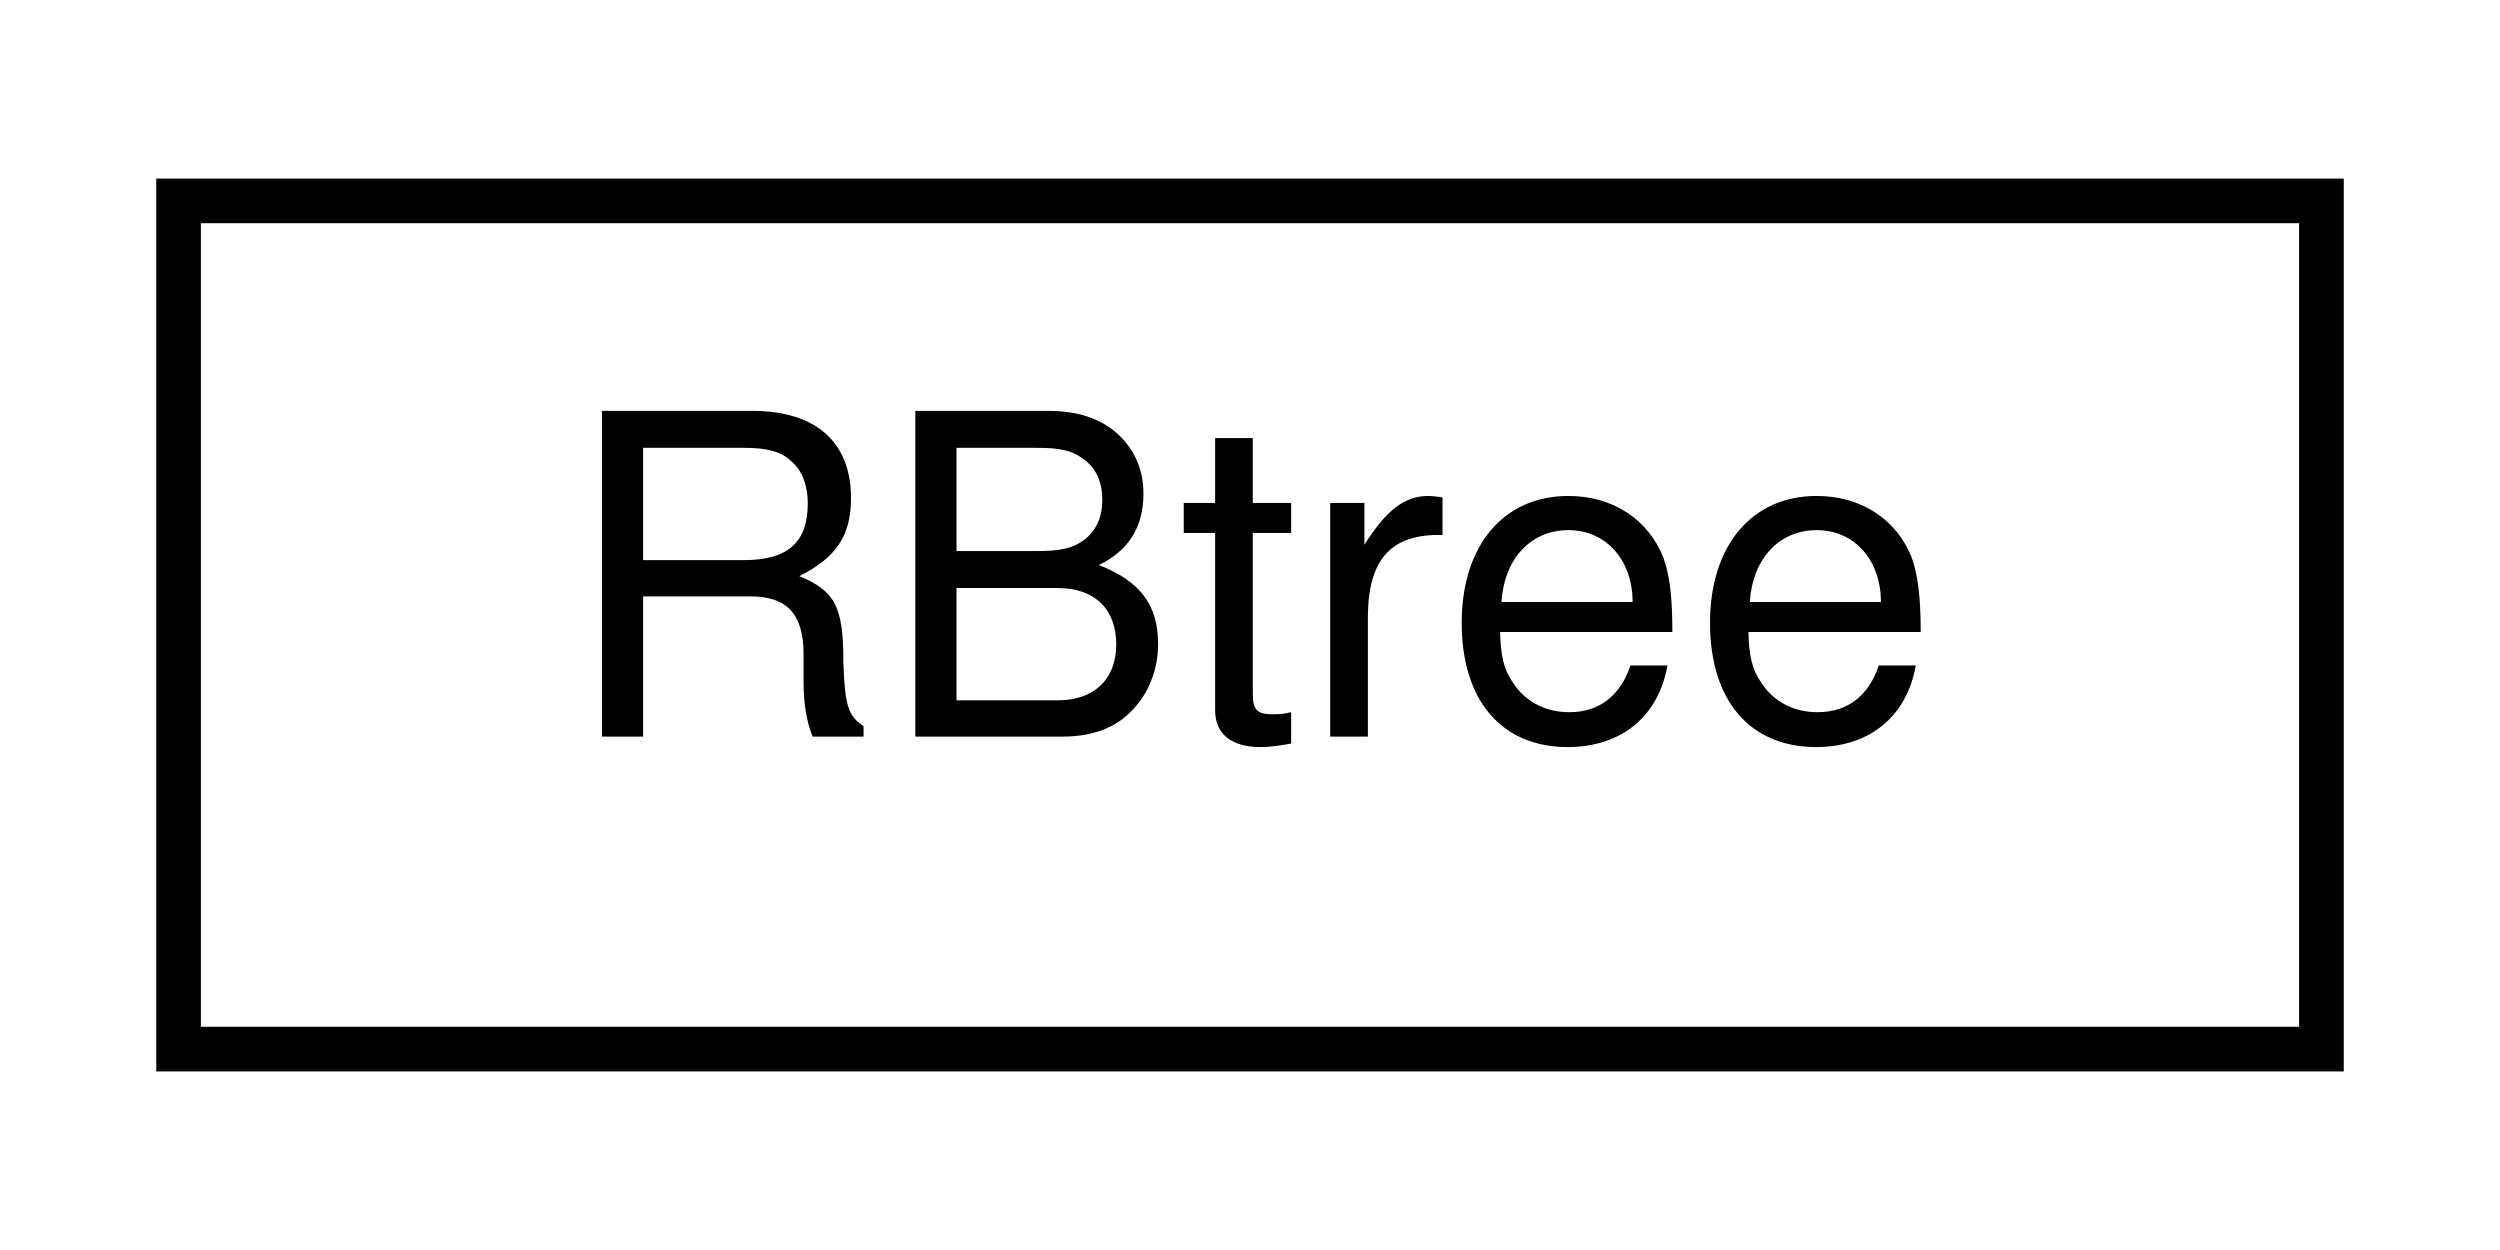
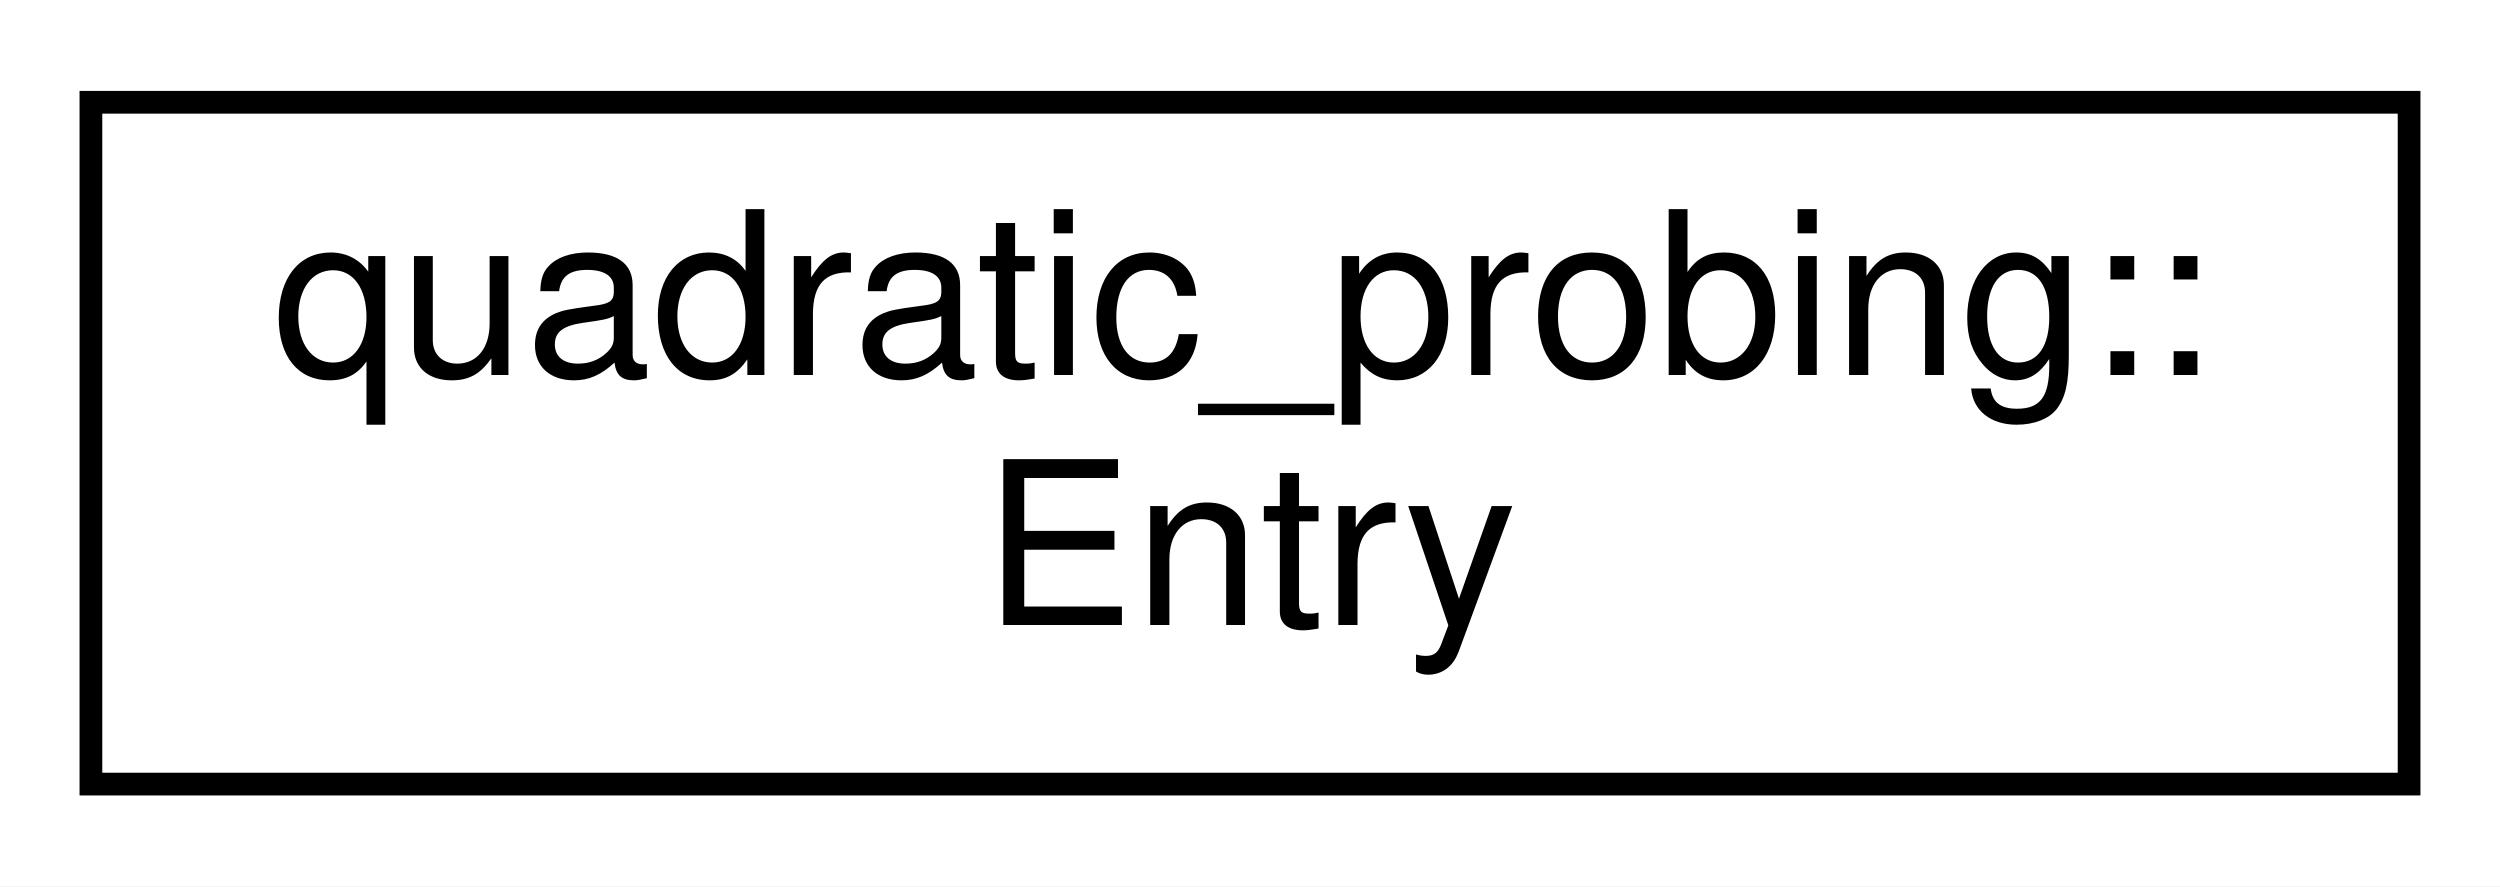
- <svg xmlns="http://www.w3.org/2000/svg" xmlns:xlink="http://www.w3.org/1999/xlink" width="56pt" height="28pt" viewBox="0.00 0.00 56.00 28.00">
-   <g id="graph0" class="graph" transform="scale(1 1) rotate(0) translate(4 24)">
-     <polygon fill="white" stroke="transparent" points="-4,4 -4,-24 52,-24 52,4 -4,4" />
+ <svg xmlns="http://www.w3.org/2000/svg" xmlns:xlink="http://www.w3.org/1999/xlink" width="110pt" height="39pt" viewBox="0.00 0.00 110.00 39.00">
+   <g id="graph0" class="graph" transform="scale(1 1) rotate(0) translate(4 35)">
+     <polygon fill="white" stroke="transparent" points="-4,4 -4,-35 106,-35 106,4 -4,4" />
    <g id="node1" class="node">
      <g id="a_node1">
-         <a xlink:href="d8/d72/class_r_btree.html" target="_top" xlink:title=" ">
-           <polygon fill="white" stroke="black" points="0,-0.5 0,-19.5 48,-19.5 48,-0.5 0,-0.5" />
-           <text text-anchor="middle" x="24" y="-7.5" font-family="Helvetica,sans-Serif" font-size="10.00">RBtree</text>
+         <a xlink:href="da/dd1/structquadratic__probing_1_1_entry.html" target="_top" xlink:title=" ">
+           <polygon fill="white" stroke="black" points="0,-0.5 0,-30.5 102,-30.5 102,-0.5 0,-0.5" />
+           <text text-anchor="start" x="8" y="-18.5" font-family="Helvetica,sans-Serif" font-size="10.00">quadratic_probing::</text>
+           <text text-anchor="middle" x="51" y="-7.5" font-family="Helvetica,sans-Serif" font-size="10.00">Entry</text>
        </a>
      </g>
    </g>
  </g>
</svg>
